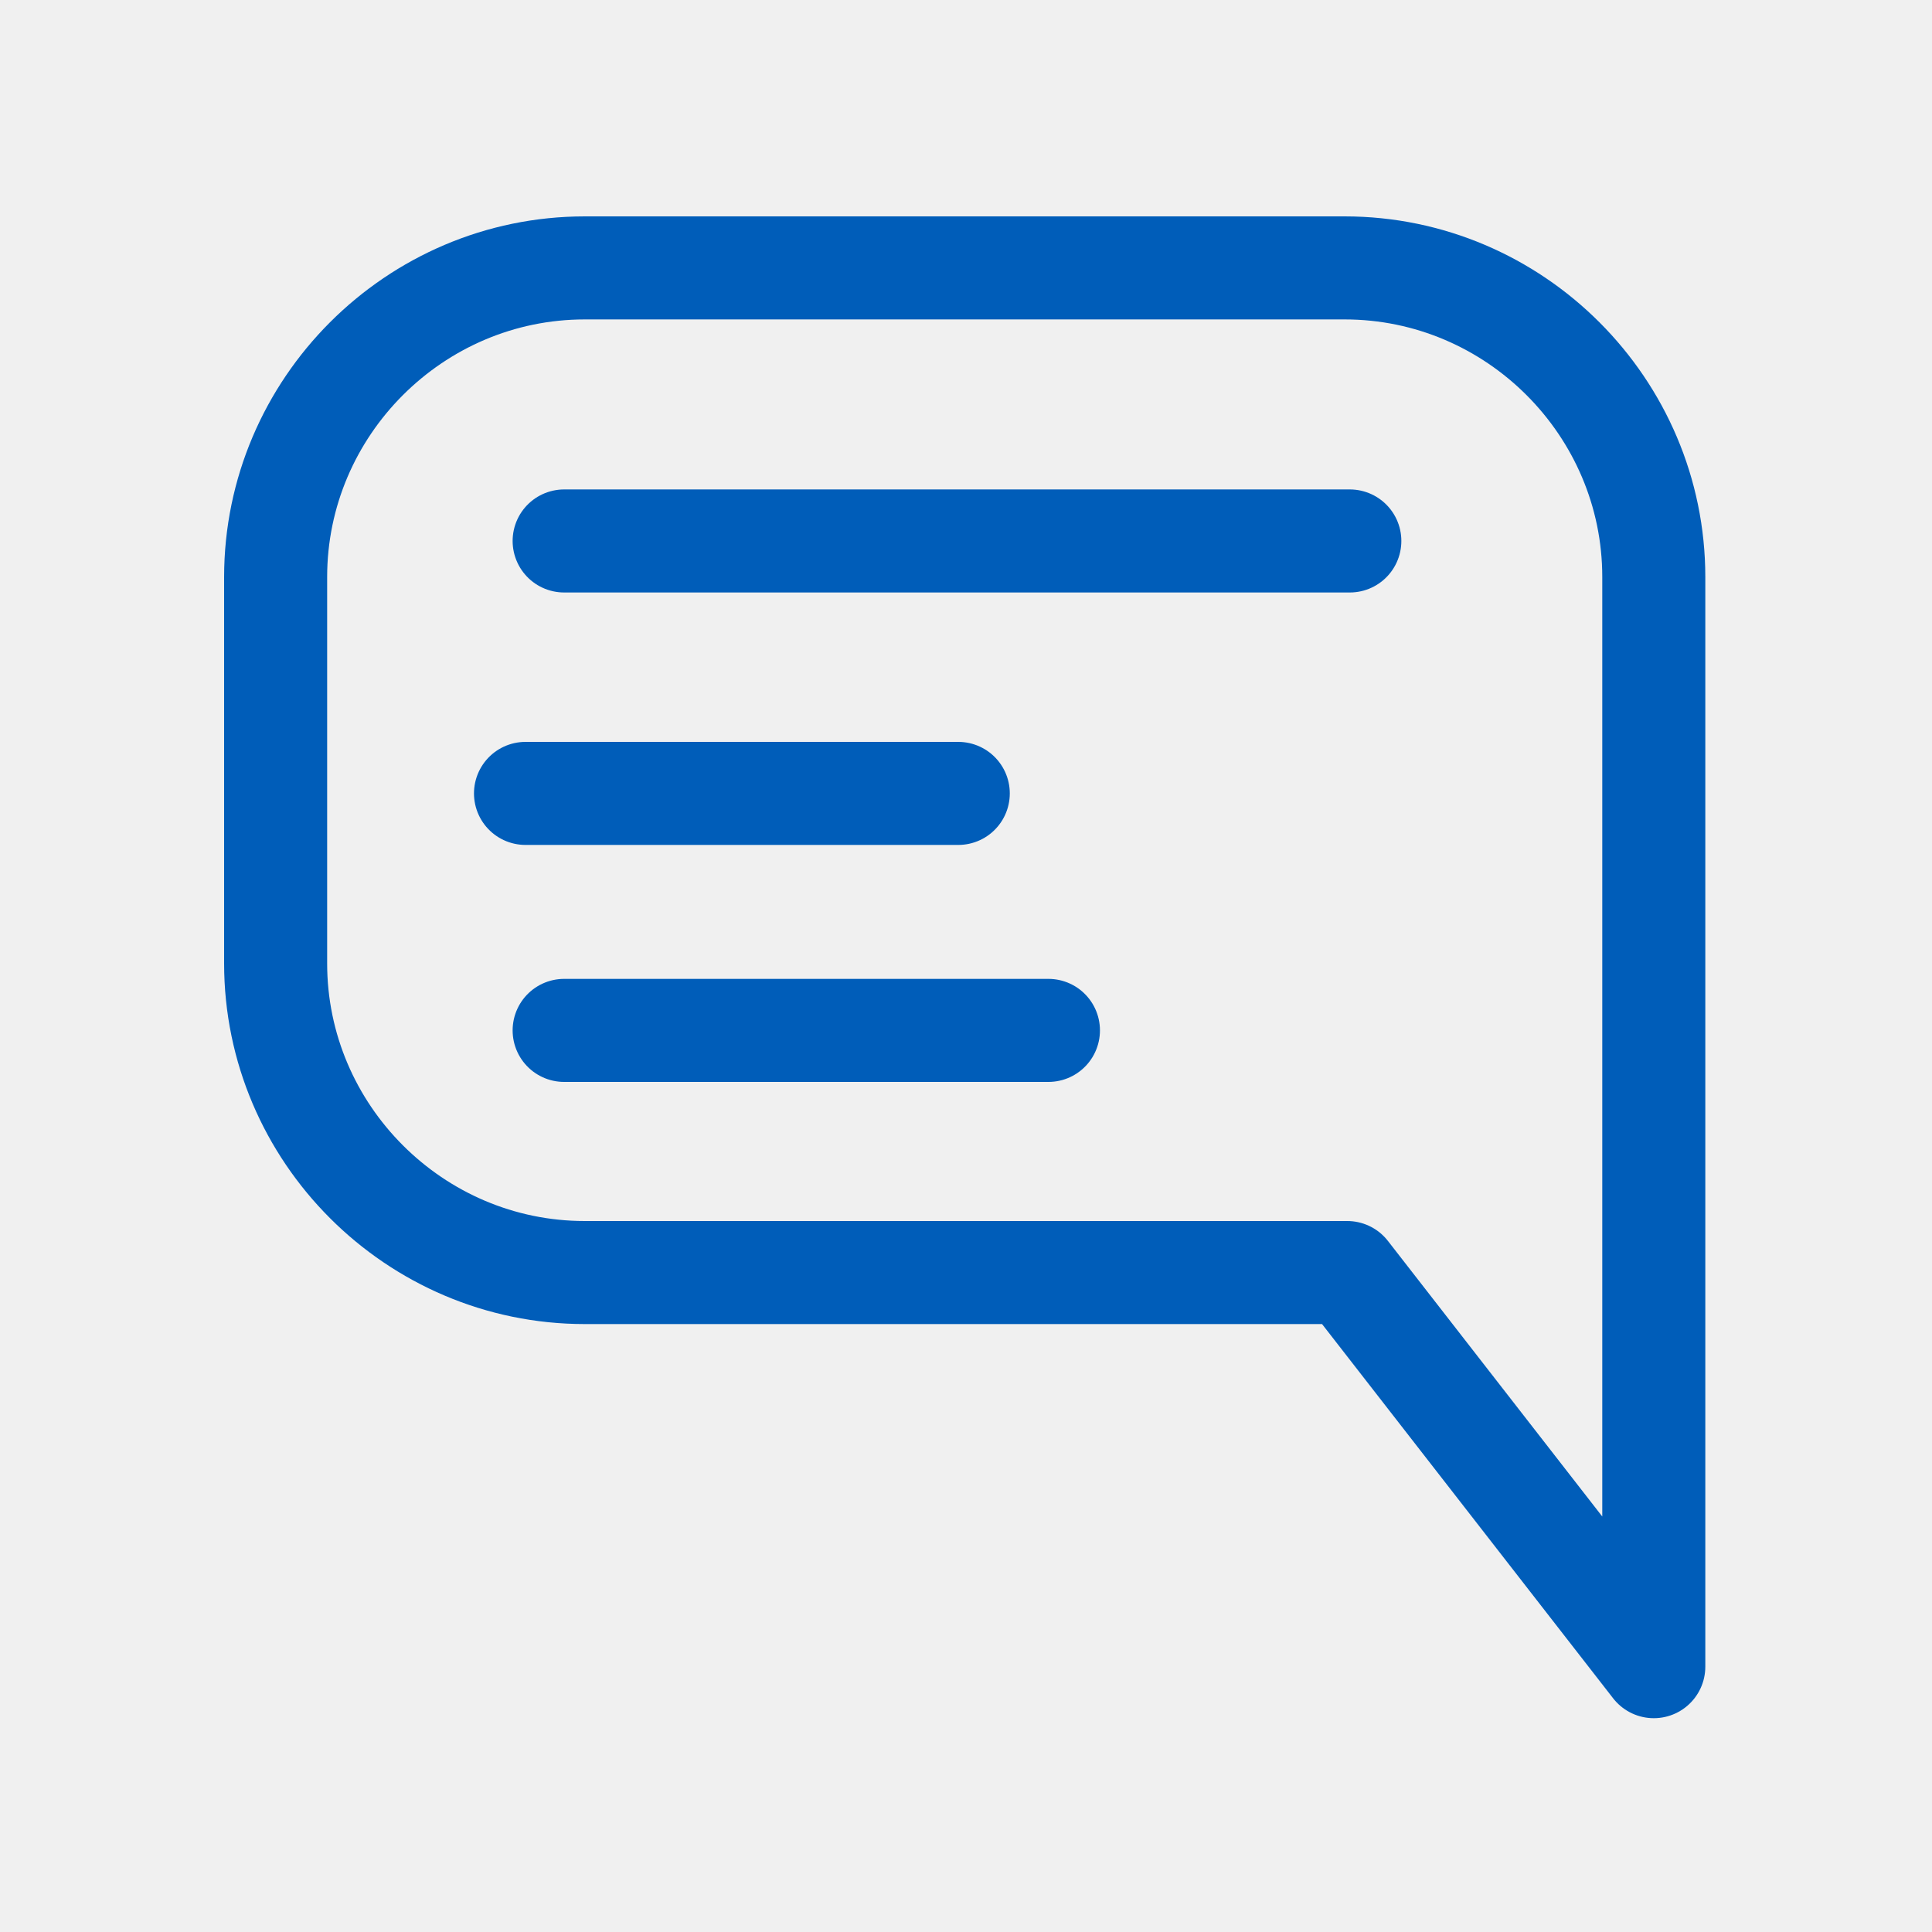
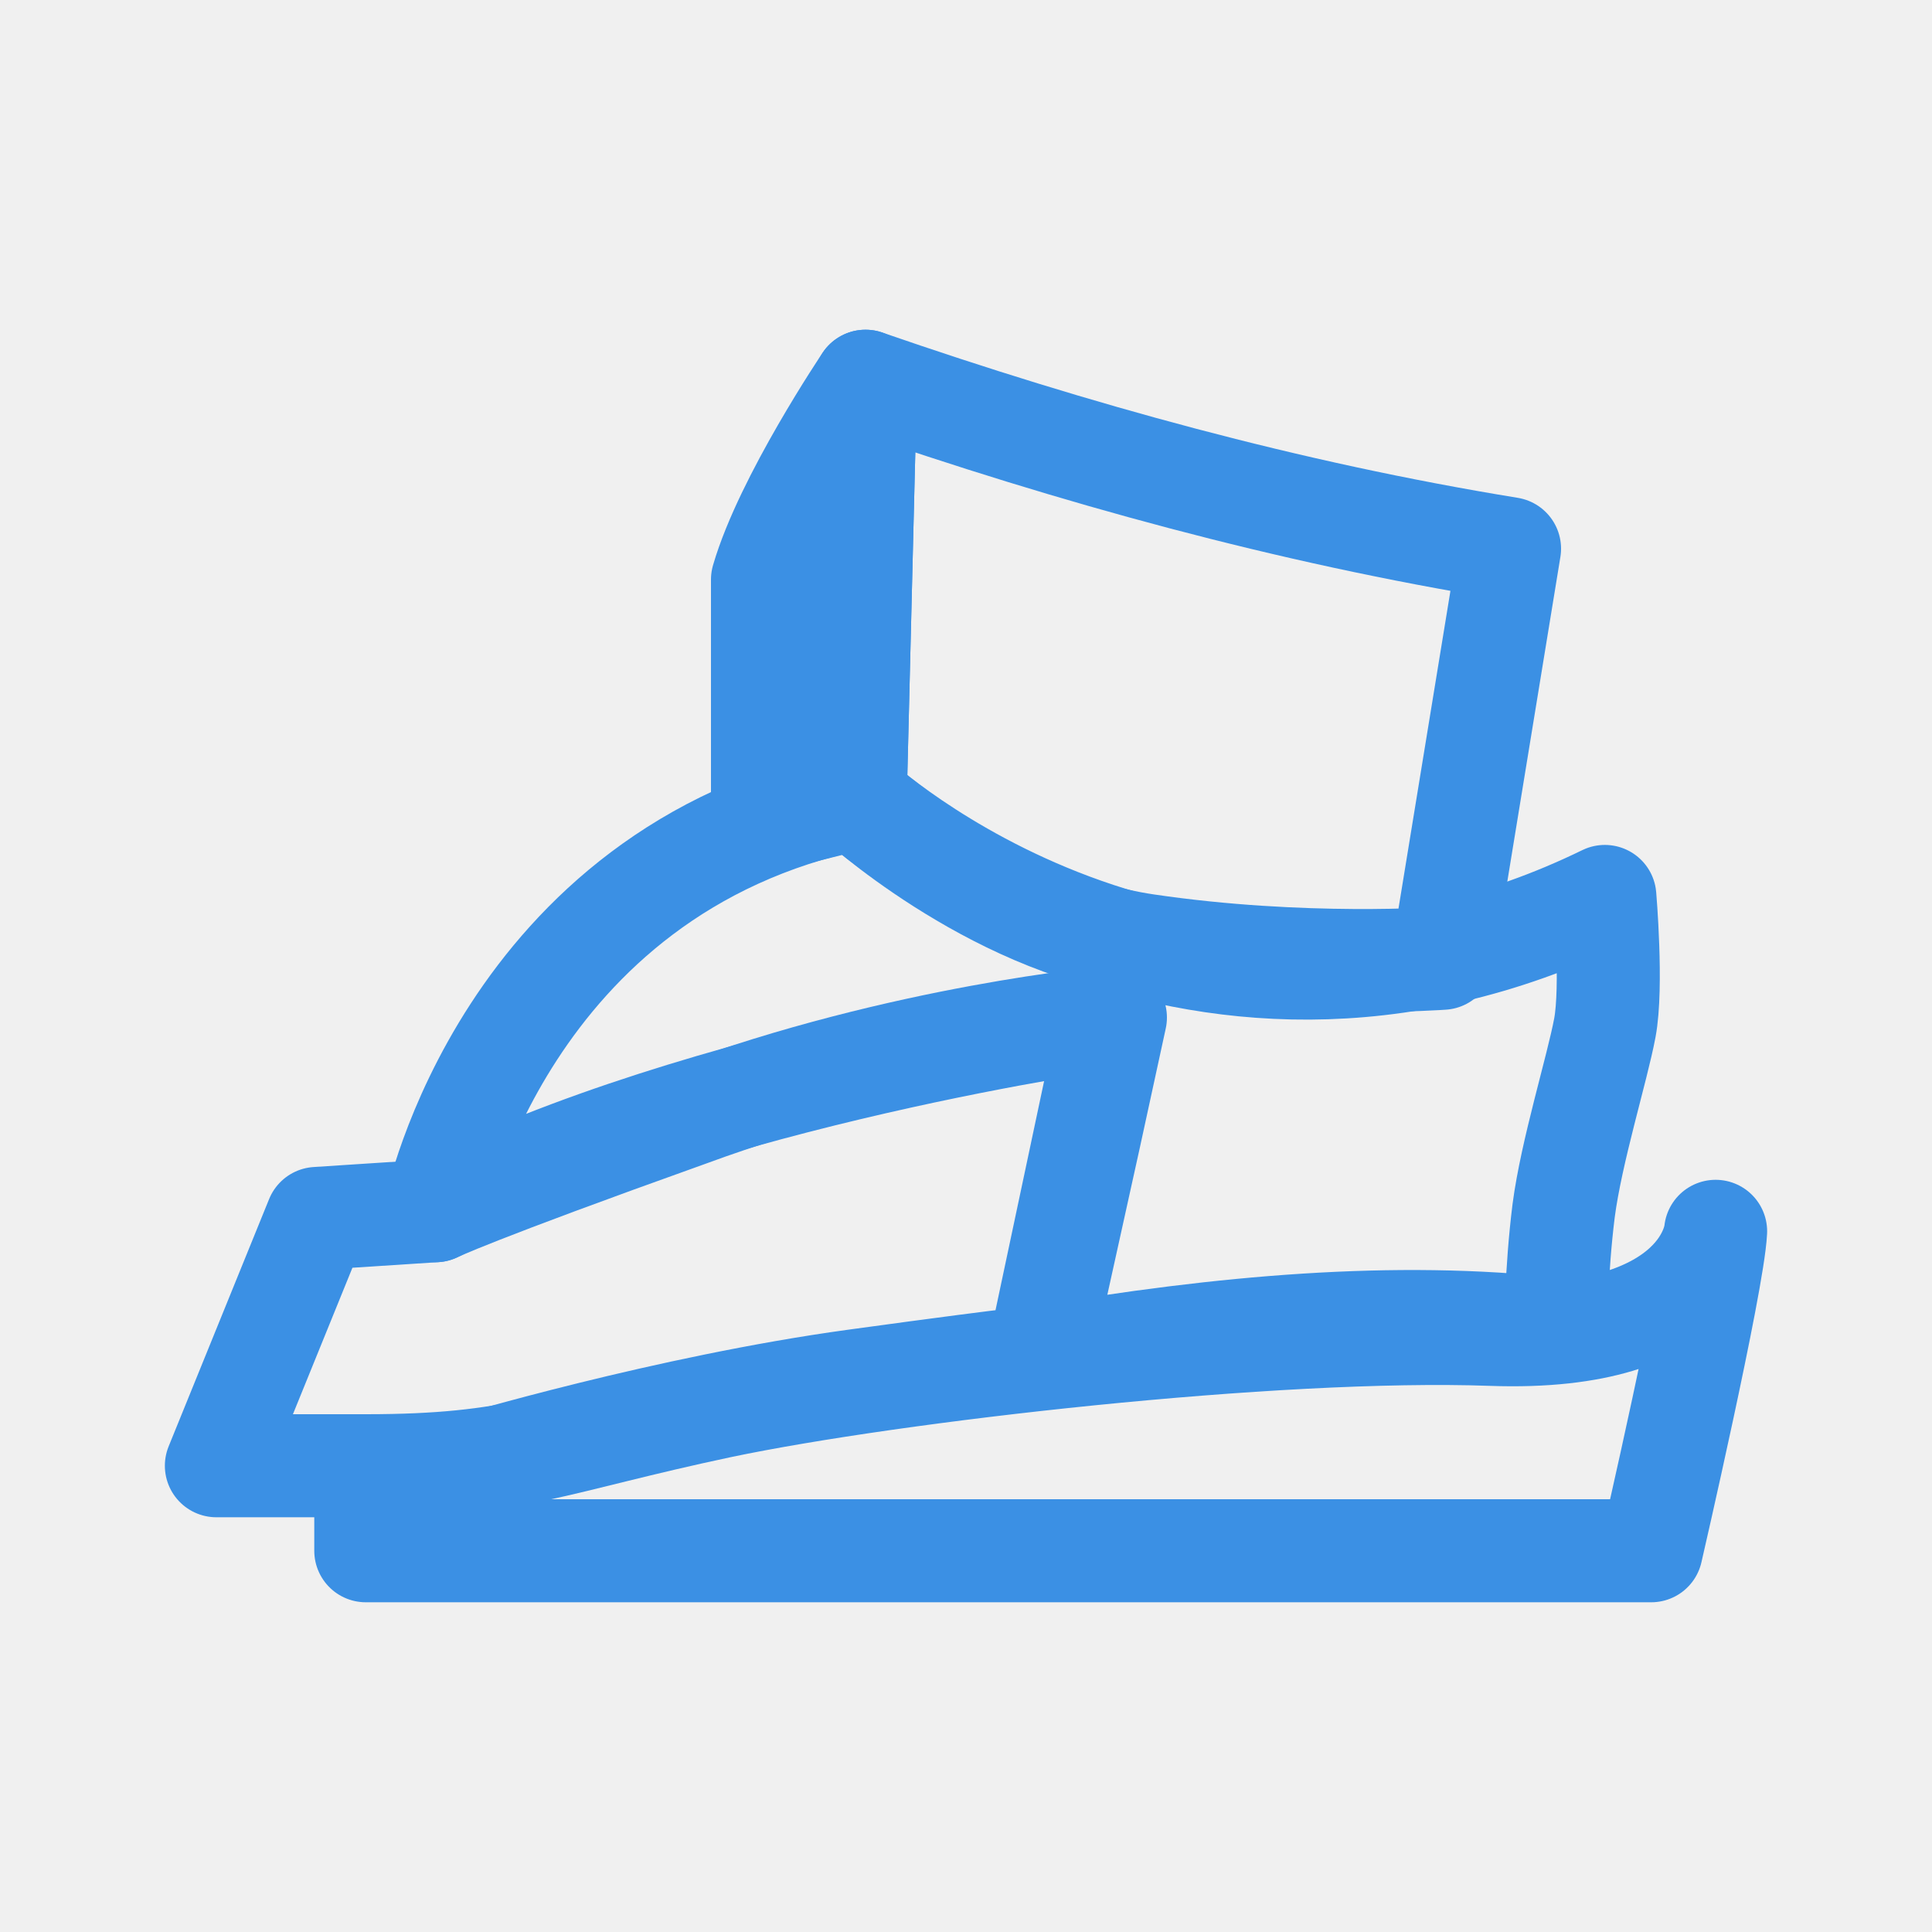
<svg xmlns="http://www.w3.org/2000/svg" version="1.1" id="Layer_1" x="0px" y="0px" width="75px" height="75px" viewBox="0 0 75 75" style="enable-background:new 0 0 75 75;" xml:space="preserve">
  <style type="text/css">
- 	.st0{fill:none;stroke:#005DB9;stroke-width:3;stroke-linecap:round;stroke-linejoin:round;stroke-miterlimit:10;}
- 	.st1{fill:none;stroke:#005DB9;stroke-width:4;stroke-linecap:round;stroke-linejoin:round;stroke-miterlimit:10;}
- 	.st2{stroke:#FFFFFF;stroke-miterlimit:10;}
+ 	.st0{fill:none;stroke:#3B90E4;stroke-width:4;stroke-linecap:round;stroke-linejoin:round;stroke-miterlimit:10;}
</style>
  <g>
-     <path class="st1" d="M52.3,49.4H22.7c-6.6,0-12-5.4-12-12v-15c0-6.6,5.4-12,12-12h29.5c6.6,0,12,5.4,12,12v15c0,5.9,0,22.5,0,27.3   L52.3,49.4z" />
-     <line class="st1" x1="21.9" y1="21" x2="52.4" y2="21" />
-     <line class="st1" x1="20.4" y1="30.8" x2="37.2" y2="30.8" />
-     <line class="st1" x1="21.9" y1="40" x2="40.7" y2="40" />
+     <path class="st0" d="M33.6,14.8c0,0-3.1,4.6-4,7.7v9.4l3.6-0.9L33.6,14.8z" />
+     <path class="st0" d="M58.6,21.3c-8.6-1.4-16.9-3.7-25-6.5L33.2,31c0,0,5.2,4.8,11.3,5.7S56,37.2,56,37.2L58.6,21.3z" />
+     <path class="st0" d="M16.9,47c0,0,2.7-13.2,16.3-16c0,0,12.7,11.8,29.1,3.8c0,0,0.3,3.5,0,5.1S61,44.7,60.7,47   c-0.3,2.4-0.3,4.6-0.3,4.6c-6.2-0.7-13-0.1-20,1.1l1.9-8.6l1-4.6C43.2,39.5,27.3,41.7,16.9,47z" />
+     <path class="st0" d="M12.3,47.3l-3.9,9.6h9.8c0,0,7.7-2.3,15-3.3s7.1-0.9,7.1-0.9l2.8-13.2c0,0-8,0.7-16.4,3.8   c-8.4,3-9.8,3.7-9.8,3.7L12.3,47.3z" />
+     <path class="st0" d="M14.2,56.9v3.3h49.9c0,0,2.4-10.4,2.5-12.4c0,0-0.3,4.3-8.7,4S34.7,53.2,28,54.6C21.4,56,20.1,56.9,14.2,56.9z   " />
  </g>
</svg>
